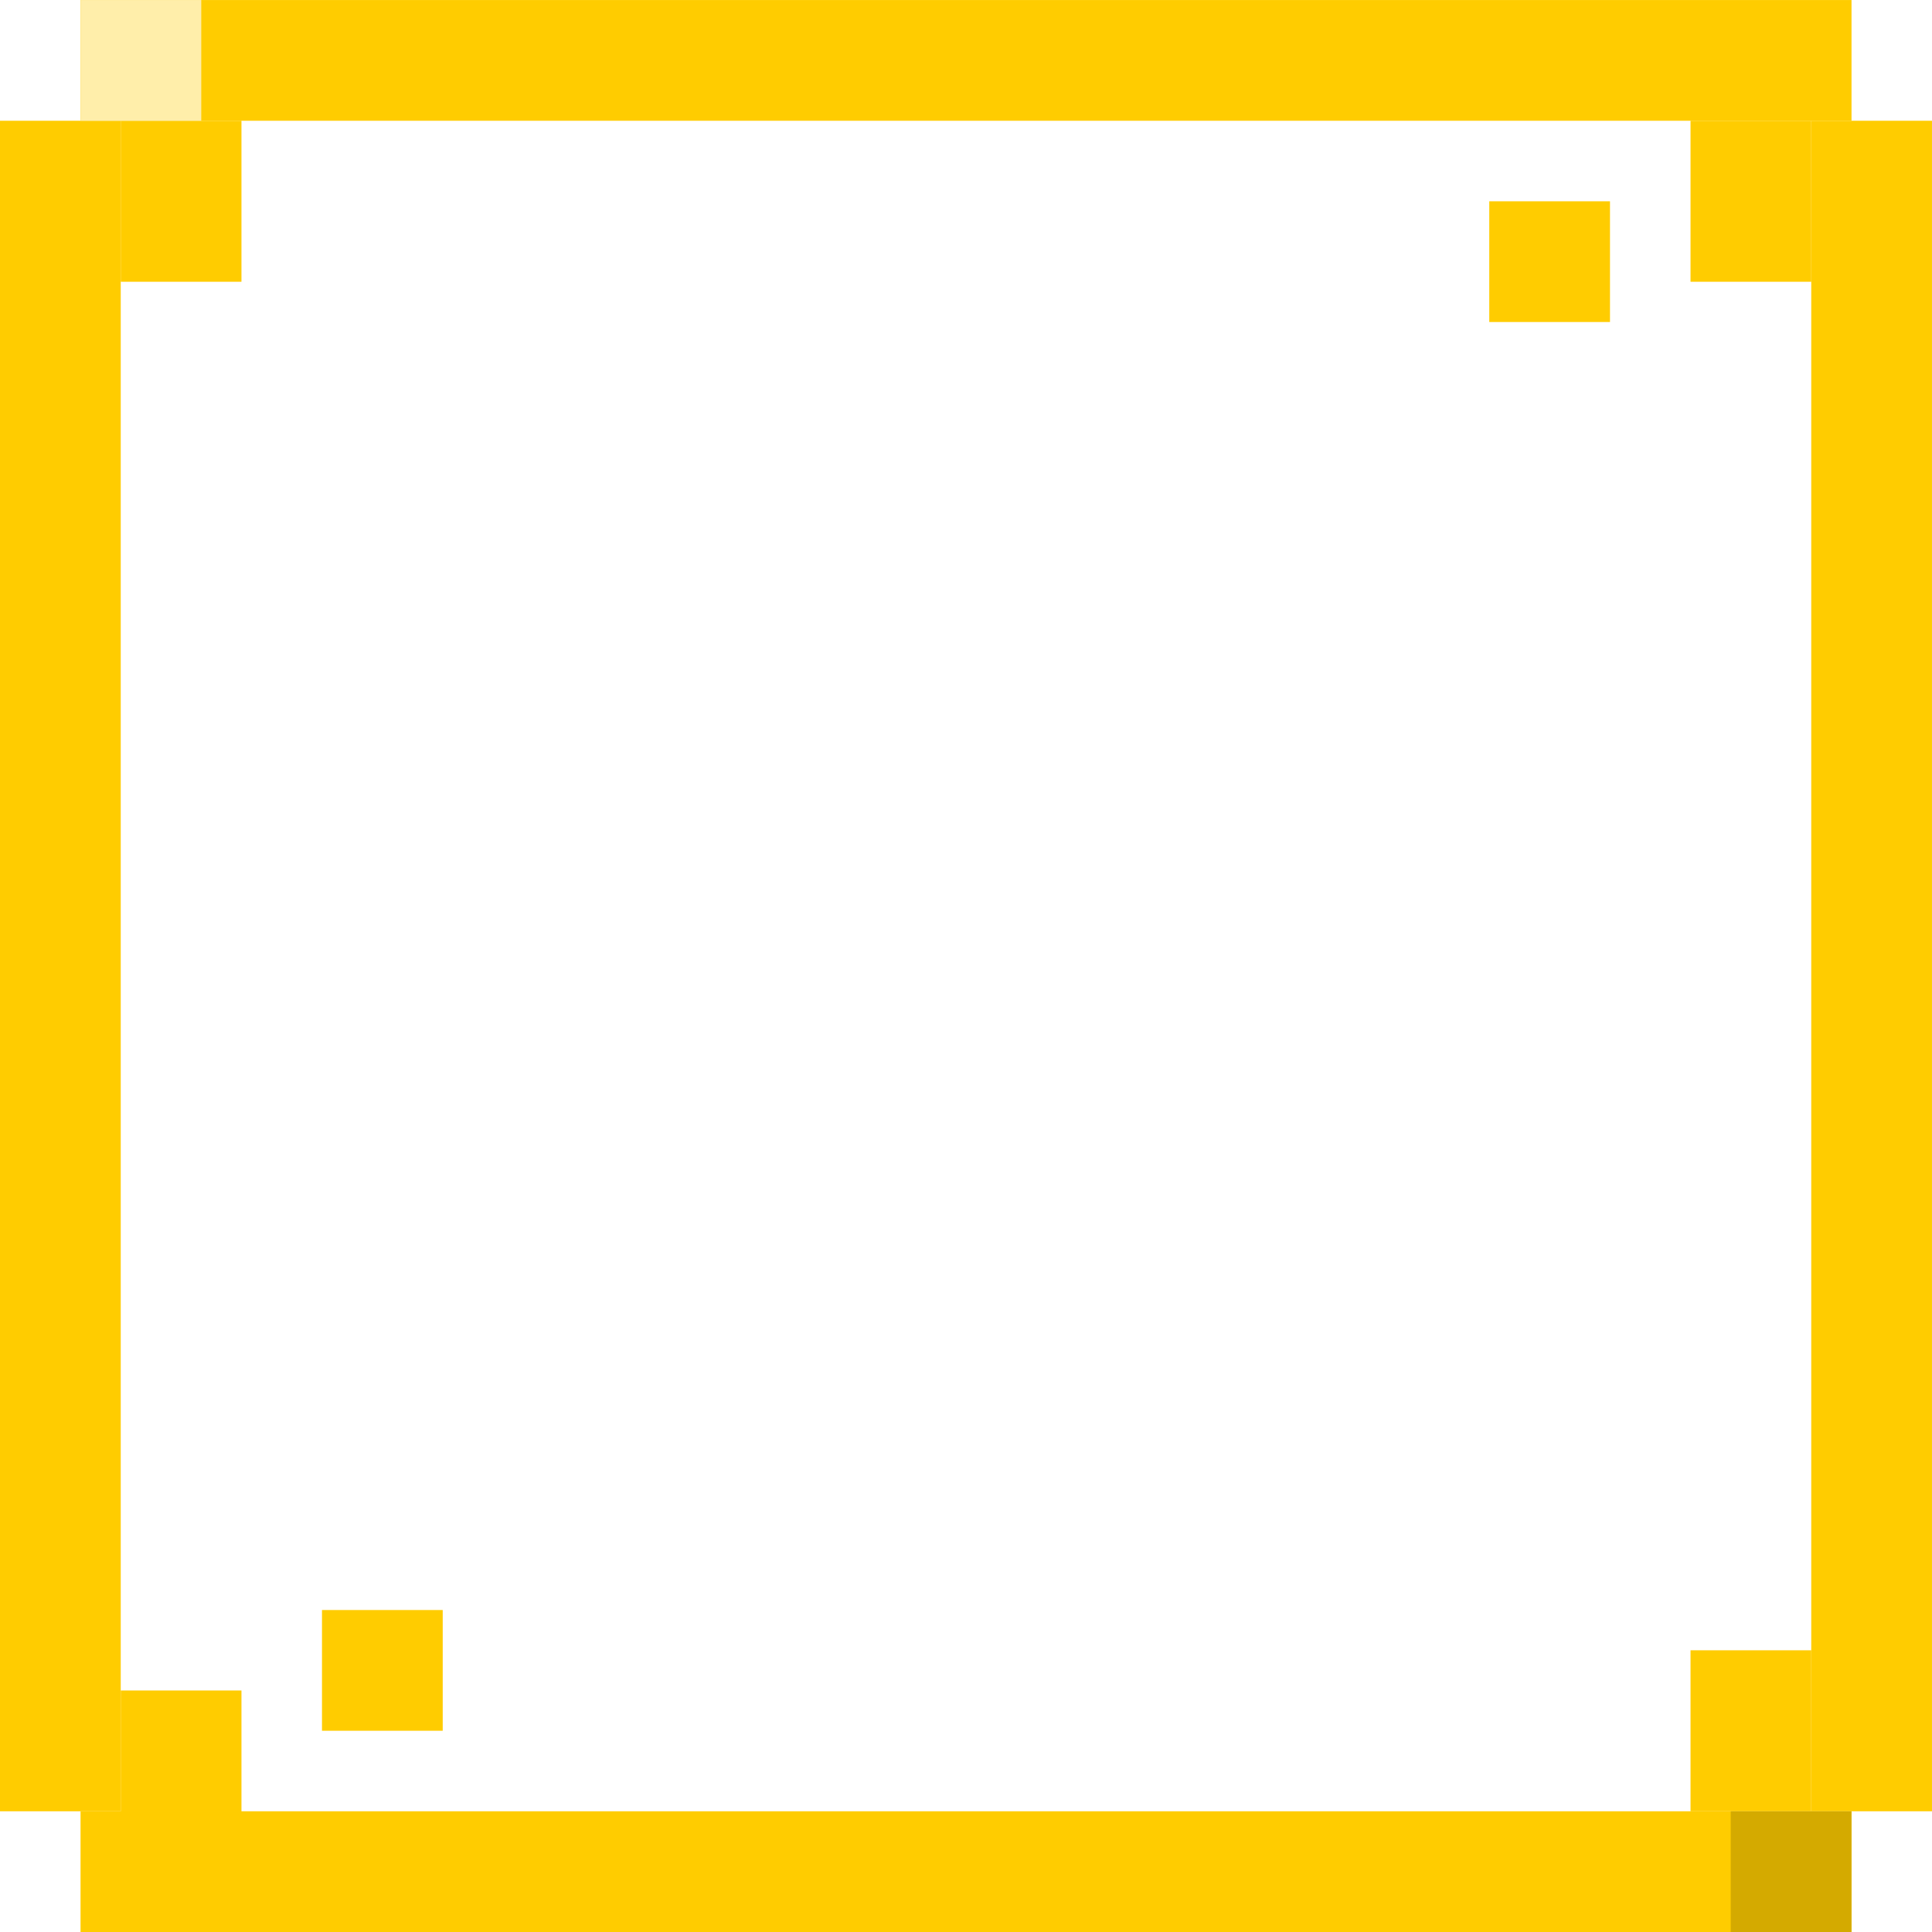
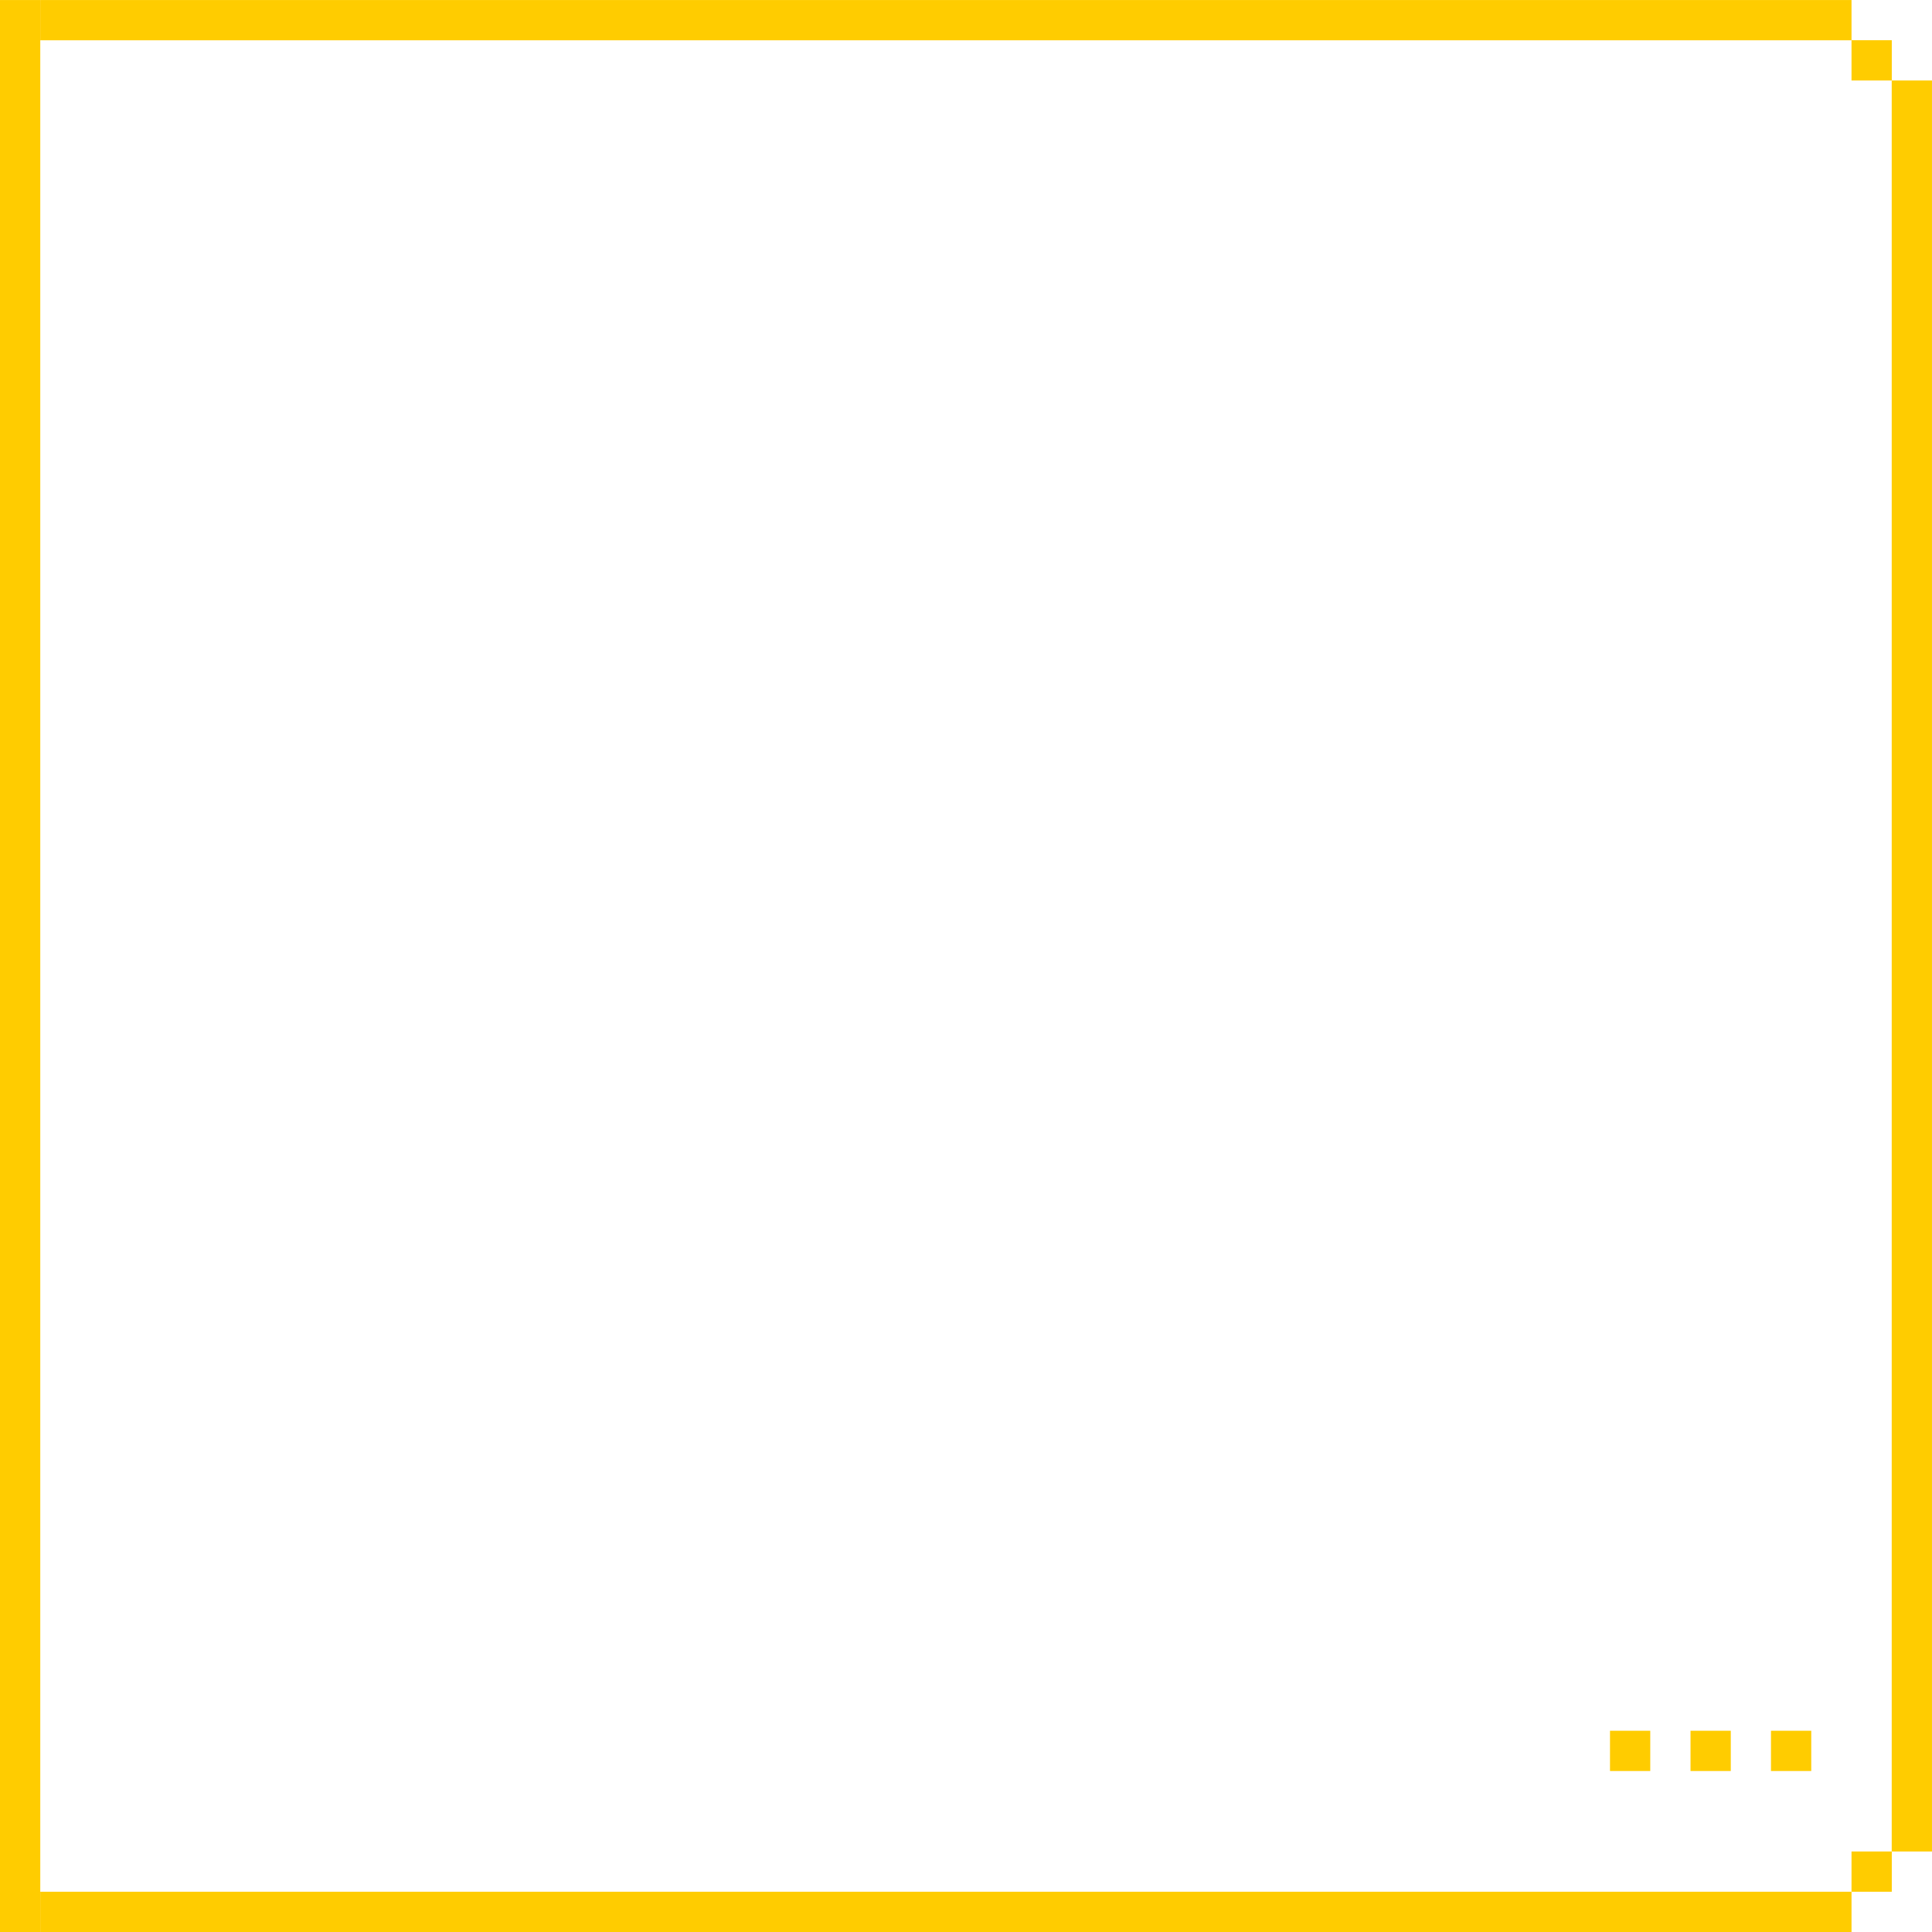
<svg xmlns="http://www.w3.org/2000/svg" xmlns:xlink="http://www.w3.org/1999/xlink" width="48" height="48" id="svg7355" version="1.1">
  <defs id="defs7357">
    <radialGradient xlink:href="#linearGradient36429" id="radialGradient7461" gradientUnits="userSpaceOnUse" gradientTransform="matrix(1.011539,0,0,0.5758211,-0.3926219,71.83807)" cx="47.429" cy="167.168" fx="47.429" fy="167.168" r="37" />
    <linearGradient id="linearGradient36429">
      <stop id="stop36431" offset="0" style="stop-color:#ffffff;stop-opacity:1;" />
      <stop id="stop36433" offset="1" style="stop-color:#ffffff;stop-opacity:0;" />
    </linearGradient>
    <radialGradient xlink:href="#linearGradient36471" id="radialGradient7463" gradientUnits="userSpaceOnUse" gradientTransform="matrix(1.189155,0,0,0.5551325,-9.281289,36.12653)" cx="49.067" cy="242.504" fx="49.067" fy="242.504" r="37.007" />
    <linearGradient id="linearGradient36471">
      <stop id="stop36473" offset="0" style="stop-color:#ffffff;stop-opacity:1;" />
      <stop id="stop36475" offset="1" style="stop-color:#ffffff;stop-opacity:0;" />
    </linearGradient>
    <radialGradient r="37.007" fy="242.504" fx="49.067" cy="242.504" cx="49.067" gradientTransform="matrix(1.189155,0,0,0.1525213,-9.281289,132.5277)" gradientUnits="userSpaceOnUse" id="radialGradient7488" xlink:href="#linearGradient36471" />
  </defs>
  <g id="layer1" transform="matrix(1.621328,0,0,1.621328,-431.6347,-344.5527)">
    <g style="display:inline" id="g30864" transform="translate(255.223,70.11809)">
-       <rect style="fill:#ffcc00;stroke:none;stroke-width:1.234;stroke-miterlimit:4;stroke-dasharray:none;fill-opacity:1" id="rect4887" width="27.138" height="1.85" x="12.234" y="142.395" />
-       <rect style="display:inline;fill:#ffcc00;fill-opacity:1;stroke:none;stroke-width:1.234;stroke-miterlimit:4;stroke-dasharray:none" id="rect4887-0" width="27.138" height="1.85" x="12.234" y="170.15" />
-       <rect style="display:inline;fill:#ffcc00;fill-opacity:1;stroke:none;stroke-width:1.234;stroke-miterlimit:4;stroke-dasharray:none" id="rect4887-4" width="25.905" height="1.85" x="144.245" y="-12.85" transform="matrix(0,1,-1,0,0,0)" />
-       <rect style="display:inline;fill:#ffcc00;fill-opacity:1;stroke:none;stroke-width:1.234;stroke-miterlimit:4;stroke-dasharray:none" id="rect4887-4-7" width="25.905" height="1.85" x="144.245" y="-40.605" transform="matrix(0,1,-1,0,0,0)" />
-       <rect style="fill:#ffcc00;fill-opacity:1;stroke:none;stroke-width:2;stroke-miterlimit:4;stroke-dasharray:none" id="rect4925" width="1.85" height="2.467" x="12.85" y="168.299" />
-       <rect style="display:inline;fill:#ffcc00;fill-opacity:1;stroke:none;stroke-width:2;stroke-miterlimit:4;stroke-dasharray:none" id="rect4925-9" width="1.85" height="2.467" x="12.85" y="144.245" />
-       <rect style="display:inline;fill:#ffcc00;fill-opacity:1;stroke:none;stroke-width:2;stroke-miterlimit:4;stroke-dasharray:none" id="rect4925-0" width="1.85" height="2.467" x="36.905" y="144.245" />
-       <rect style="display:inline;fill:#ffcc00;fill-opacity:1;stroke:none;stroke-width:2;stroke-miterlimit:4;stroke-dasharray:none" id="rect4925-1" width="1.85" height="2.467" x="36.905" y="167.683" />
-       <rect style="display:inline;fill:#ffeeaa;fill-opacity:1;stroke:none;stroke-width:2;stroke-miterlimit:4;stroke-dasharray:none" id="rect4925-9-2" width="1.85" height="1.85" x="12.234" y="142.395" />
-       <rect style="display:inline;fill:#d4aa00;fill-opacity:1;stroke:none;stroke-width:2;stroke-miterlimit:4;stroke-dasharray:none" id="rect4925-9-2-2" width="1.85" height="1.85" x="37.521" y="170.15" />
-       <rect style="display:inline;fill:#ffcc00;fill-opacity:1;stroke:none;stroke-width:2;stroke-miterlimit:4;stroke-dasharray:none" id="rect5105-4-7" width="1.85" height="1.85" x="15.934" y="167.066" />
-       <rect style="display:inline;fill:#ffcc00;fill-opacity:1;stroke:none;stroke-width:2;stroke-miterlimit:4;stroke-dasharray:none" id="rect5105-4-7-7" width="1.85" height="1.85" x="-35.671" y="145.479" transform="scale(-1,1)" />
+       <rect style="fill:#ffcc00;fill-opacity:1;stroke:none;stroke-width:1.234;stroke-miterlimit:4;stroke-dasharray:none" id="rect4887" width="27.755" height="0.617" x="11.617" y="142.395" />
+       <rect style="display:inline;fill:#ffcc00;fill-opacity:1;stroke:none;stroke-width:1.234;stroke-miterlimit:4;stroke-dasharray:none" id="rect4887-0" width="27.755" height="0.617" x="11.617" y="171.383" />
+       <rect style="display:inline;fill:#ffcc00;fill-opacity:1;stroke:none;stroke-width:1.234;stroke-miterlimit:4;stroke-dasharray:none" id="rect4887-4" width="29.605" height="0.617" x="142.395" y="-11.617" transform="matrix(0,1,-1,0,0,0)" />
+       <rect style="display:inline;fill:#ffcc00;fill-opacity:1;stroke:none;stroke-width:1.234;stroke-miterlimit:4;stroke-dasharray:none" id="rect4887-4-7" width="27.138" height="0.617" x="143.628" y="-40.605" transform="matrix(0,1,-1,0,0,0)" />
+       <rect style="display:inline;fill:#ffcc00;fill-opacity:1;stroke:none;stroke-width:2;stroke-miterlimit:4;stroke-dasharray:none" id="rect4925-0" width="0.617" height="0.617" x="39.372" y="143.011" />
+       <rect style="display:inline;fill:#ffcc00;fill-opacity:1;stroke:none;stroke-width:2;stroke-miterlimit:4;stroke-dasharray:none" id="rect4925-1" width="0.617" height="0.617" x="39.372" y="170.766" />
+       <rect style="color:#000000;clip-rule:nonzero;display:inline;overflow:visible;visibility:visible;opacity:1;isolation:auto;mix-blend-mode:normal;color-interpolation:sRGB;color-interpolation-filters:linearRGB;solid-color:#000000;solid-opacity:1;fill:#ffcc00;fill-opacity:1;fill-rule:nonzero;stroke:none;stroke-width:0.547;stroke-linecap:round;stroke-linejoin:miter;stroke-miterlimit:4;stroke-dasharray:none;stroke-dashoffset:0;stroke-opacity:1;color-rendering:auto;image-rendering:auto;shape-rendering:auto;text-rendering:auto;enable-background:accumulate" id="rect4844" width="0.617" height="0.617" x="35.671" y="168.916" />
+       <rect style="color:#000000;clip-rule:nonzero;display:inline;overflow:visible;visibility:visible;opacity:1;isolation:auto;mix-blend-mode:normal;color-interpolation:sRGB;color-interpolation-filters:linearRGB;solid-color:#000000;solid-opacity:1;fill:#ffcc00;fill-opacity:1;fill-rule:nonzero;stroke:none;stroke-width:0.547;stroke-linecap:round;stroke-linejoin:miter;stroke-miterlimit:4;stroke-dasharray:none;stroke-dashoffset:0;stroke-opacity:1;color-rendering:auto;image-rendering:auto;shape-rendering:auto;text-rendering:auto;enable-background:accumulate" id="rect4844-3" width="0.617" height="0.617" x="36.905" y="168.916" />
+       <rect style="color:#000000;clip-rule:nonzero;display:inline;overflow:visible;visibility:visible;opacity:1;isolation:auto;mix-blend-mode:normal;color-interpolation:sRGB;color-interpolation-filters:linearRGB;solid-color:#000000;solid-opacity:1;fill:#ffcc00;fill-opacity:1;fill-rule:nonzero;stroke:none;stroke-width:0.547;stroke-linecap:round;stroke-linejoin:miter;stroke-miterlimit:4;stroke-dasharray:none;stroke-dashoffset:0;stroke-opacity:1;color-rendering:auto;image-rendering:auto;shape-rendering:auto;text-rendering:auto;enable-background:accumulate" id="rect4844-6" width="0.617" height="0.617" x="38.138" y="168.916" />
    </g>
  </g>
</svg>
